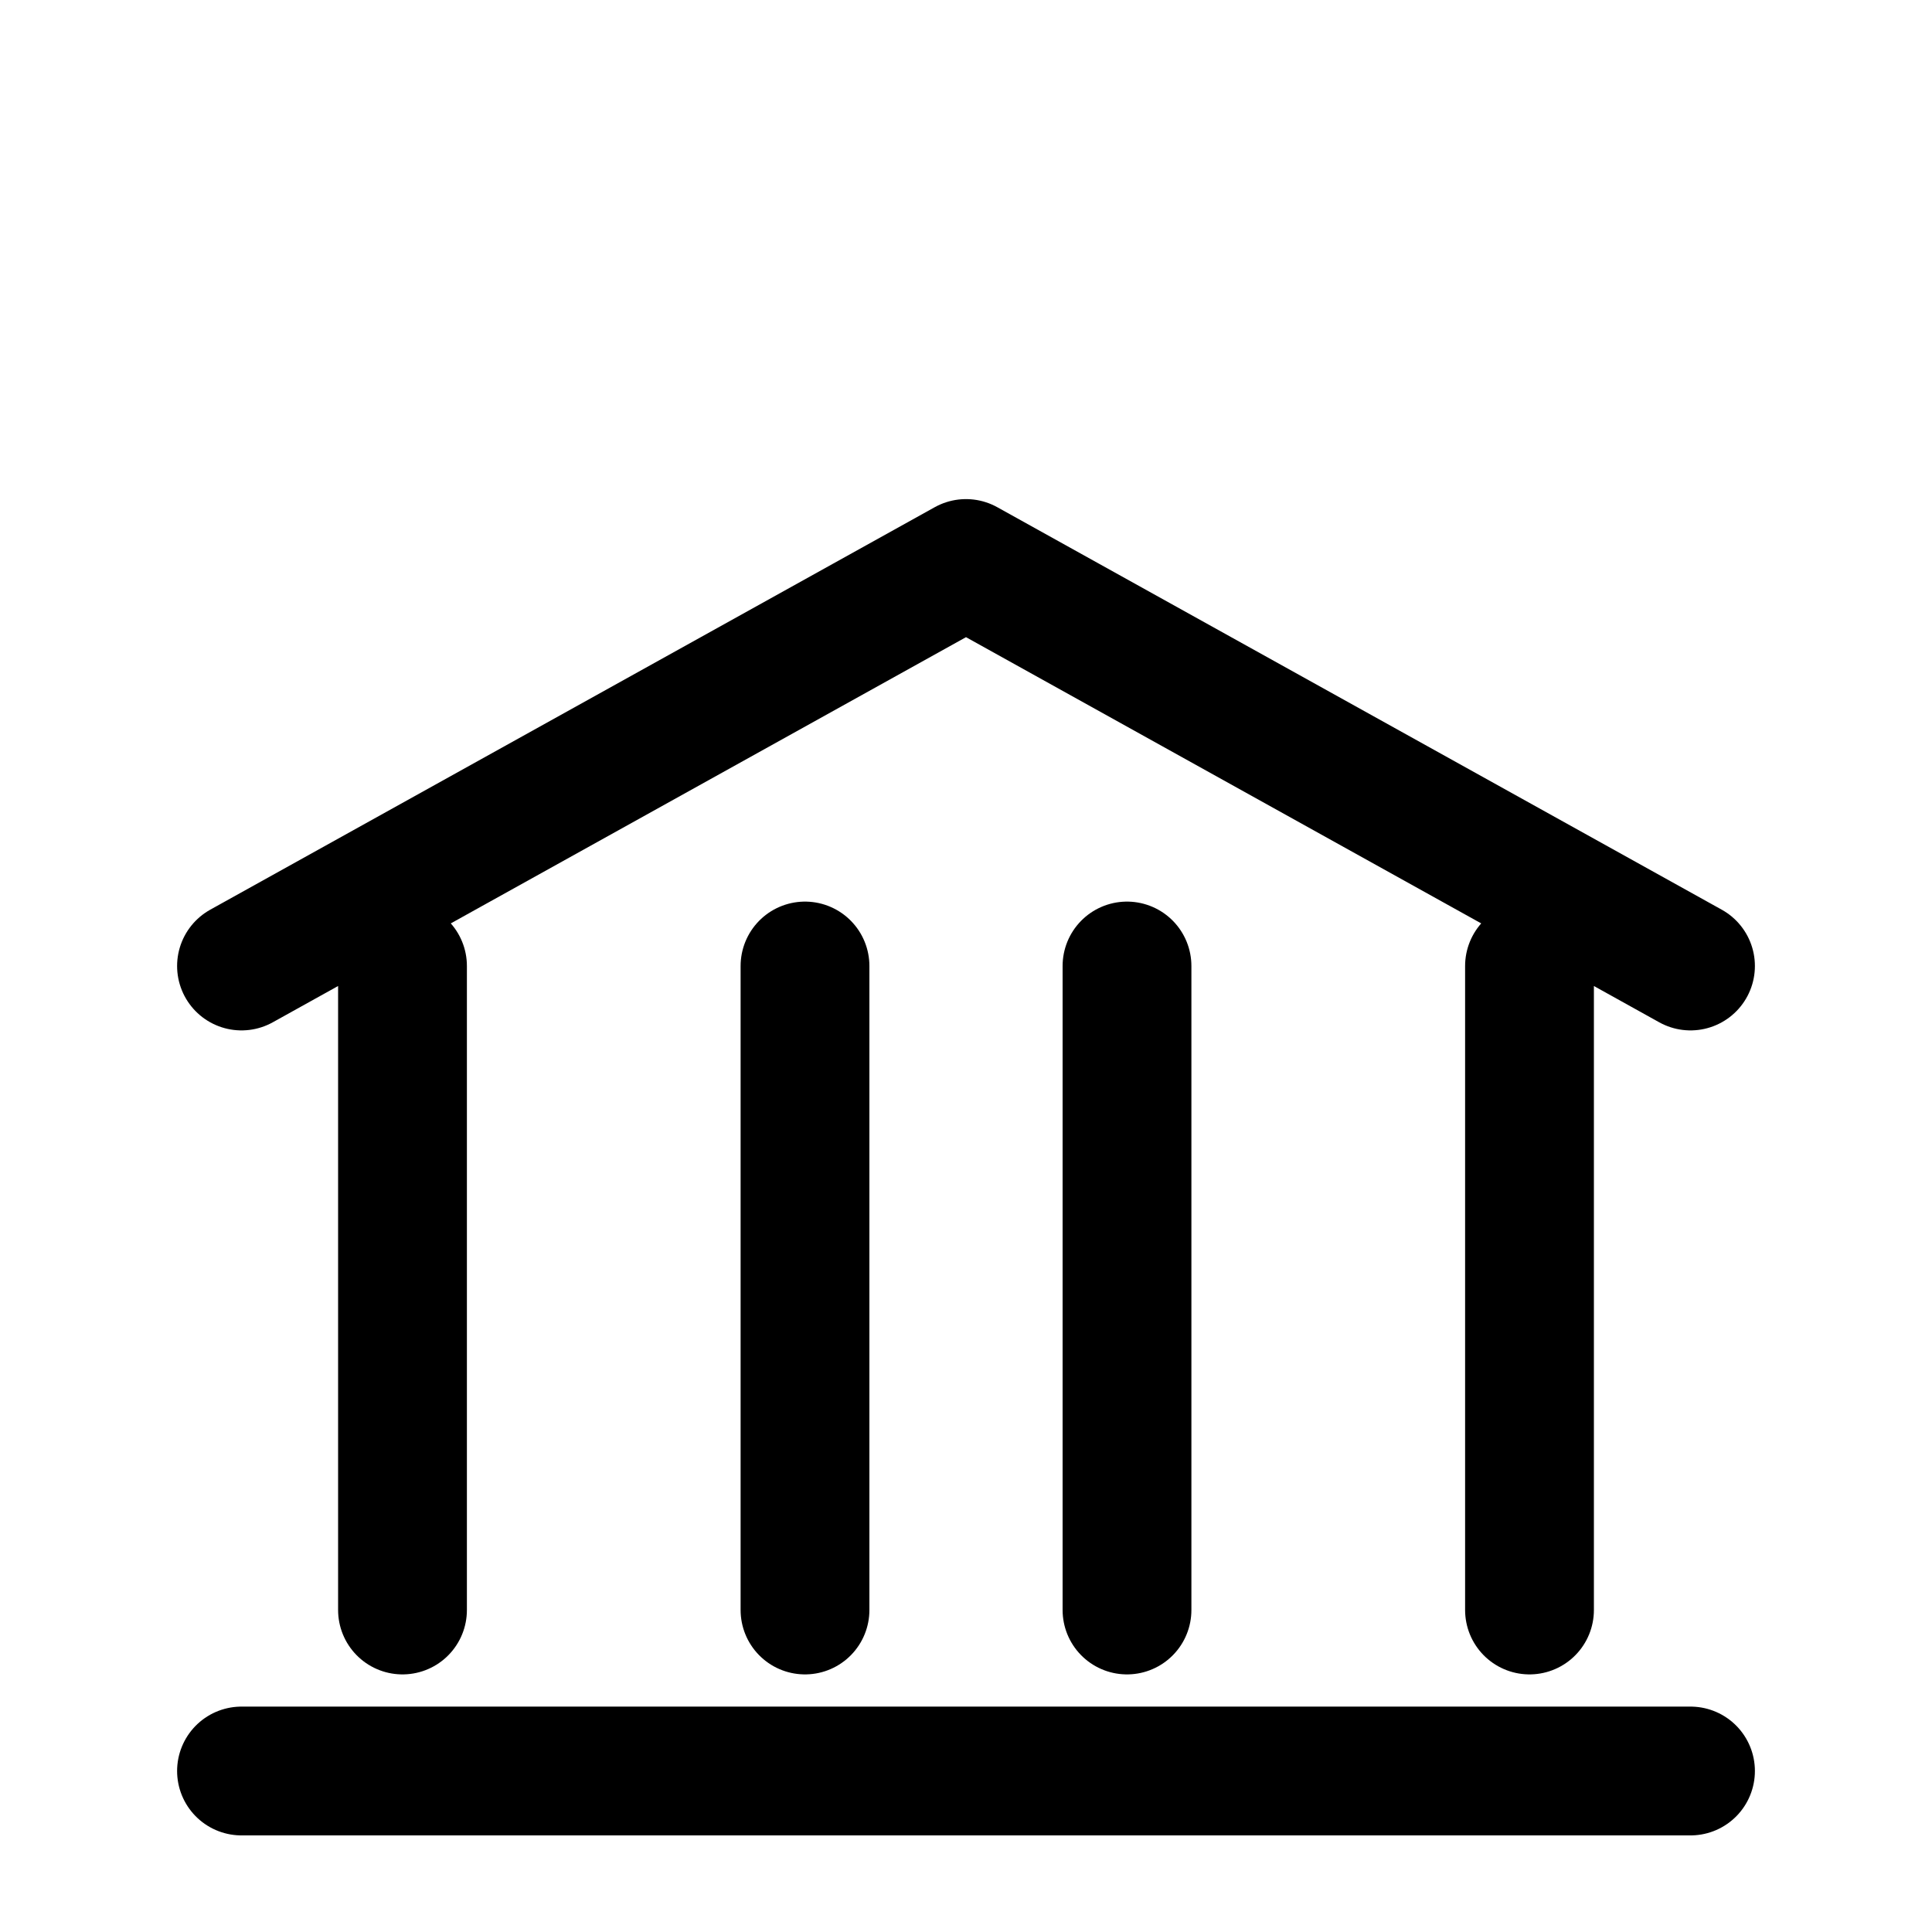
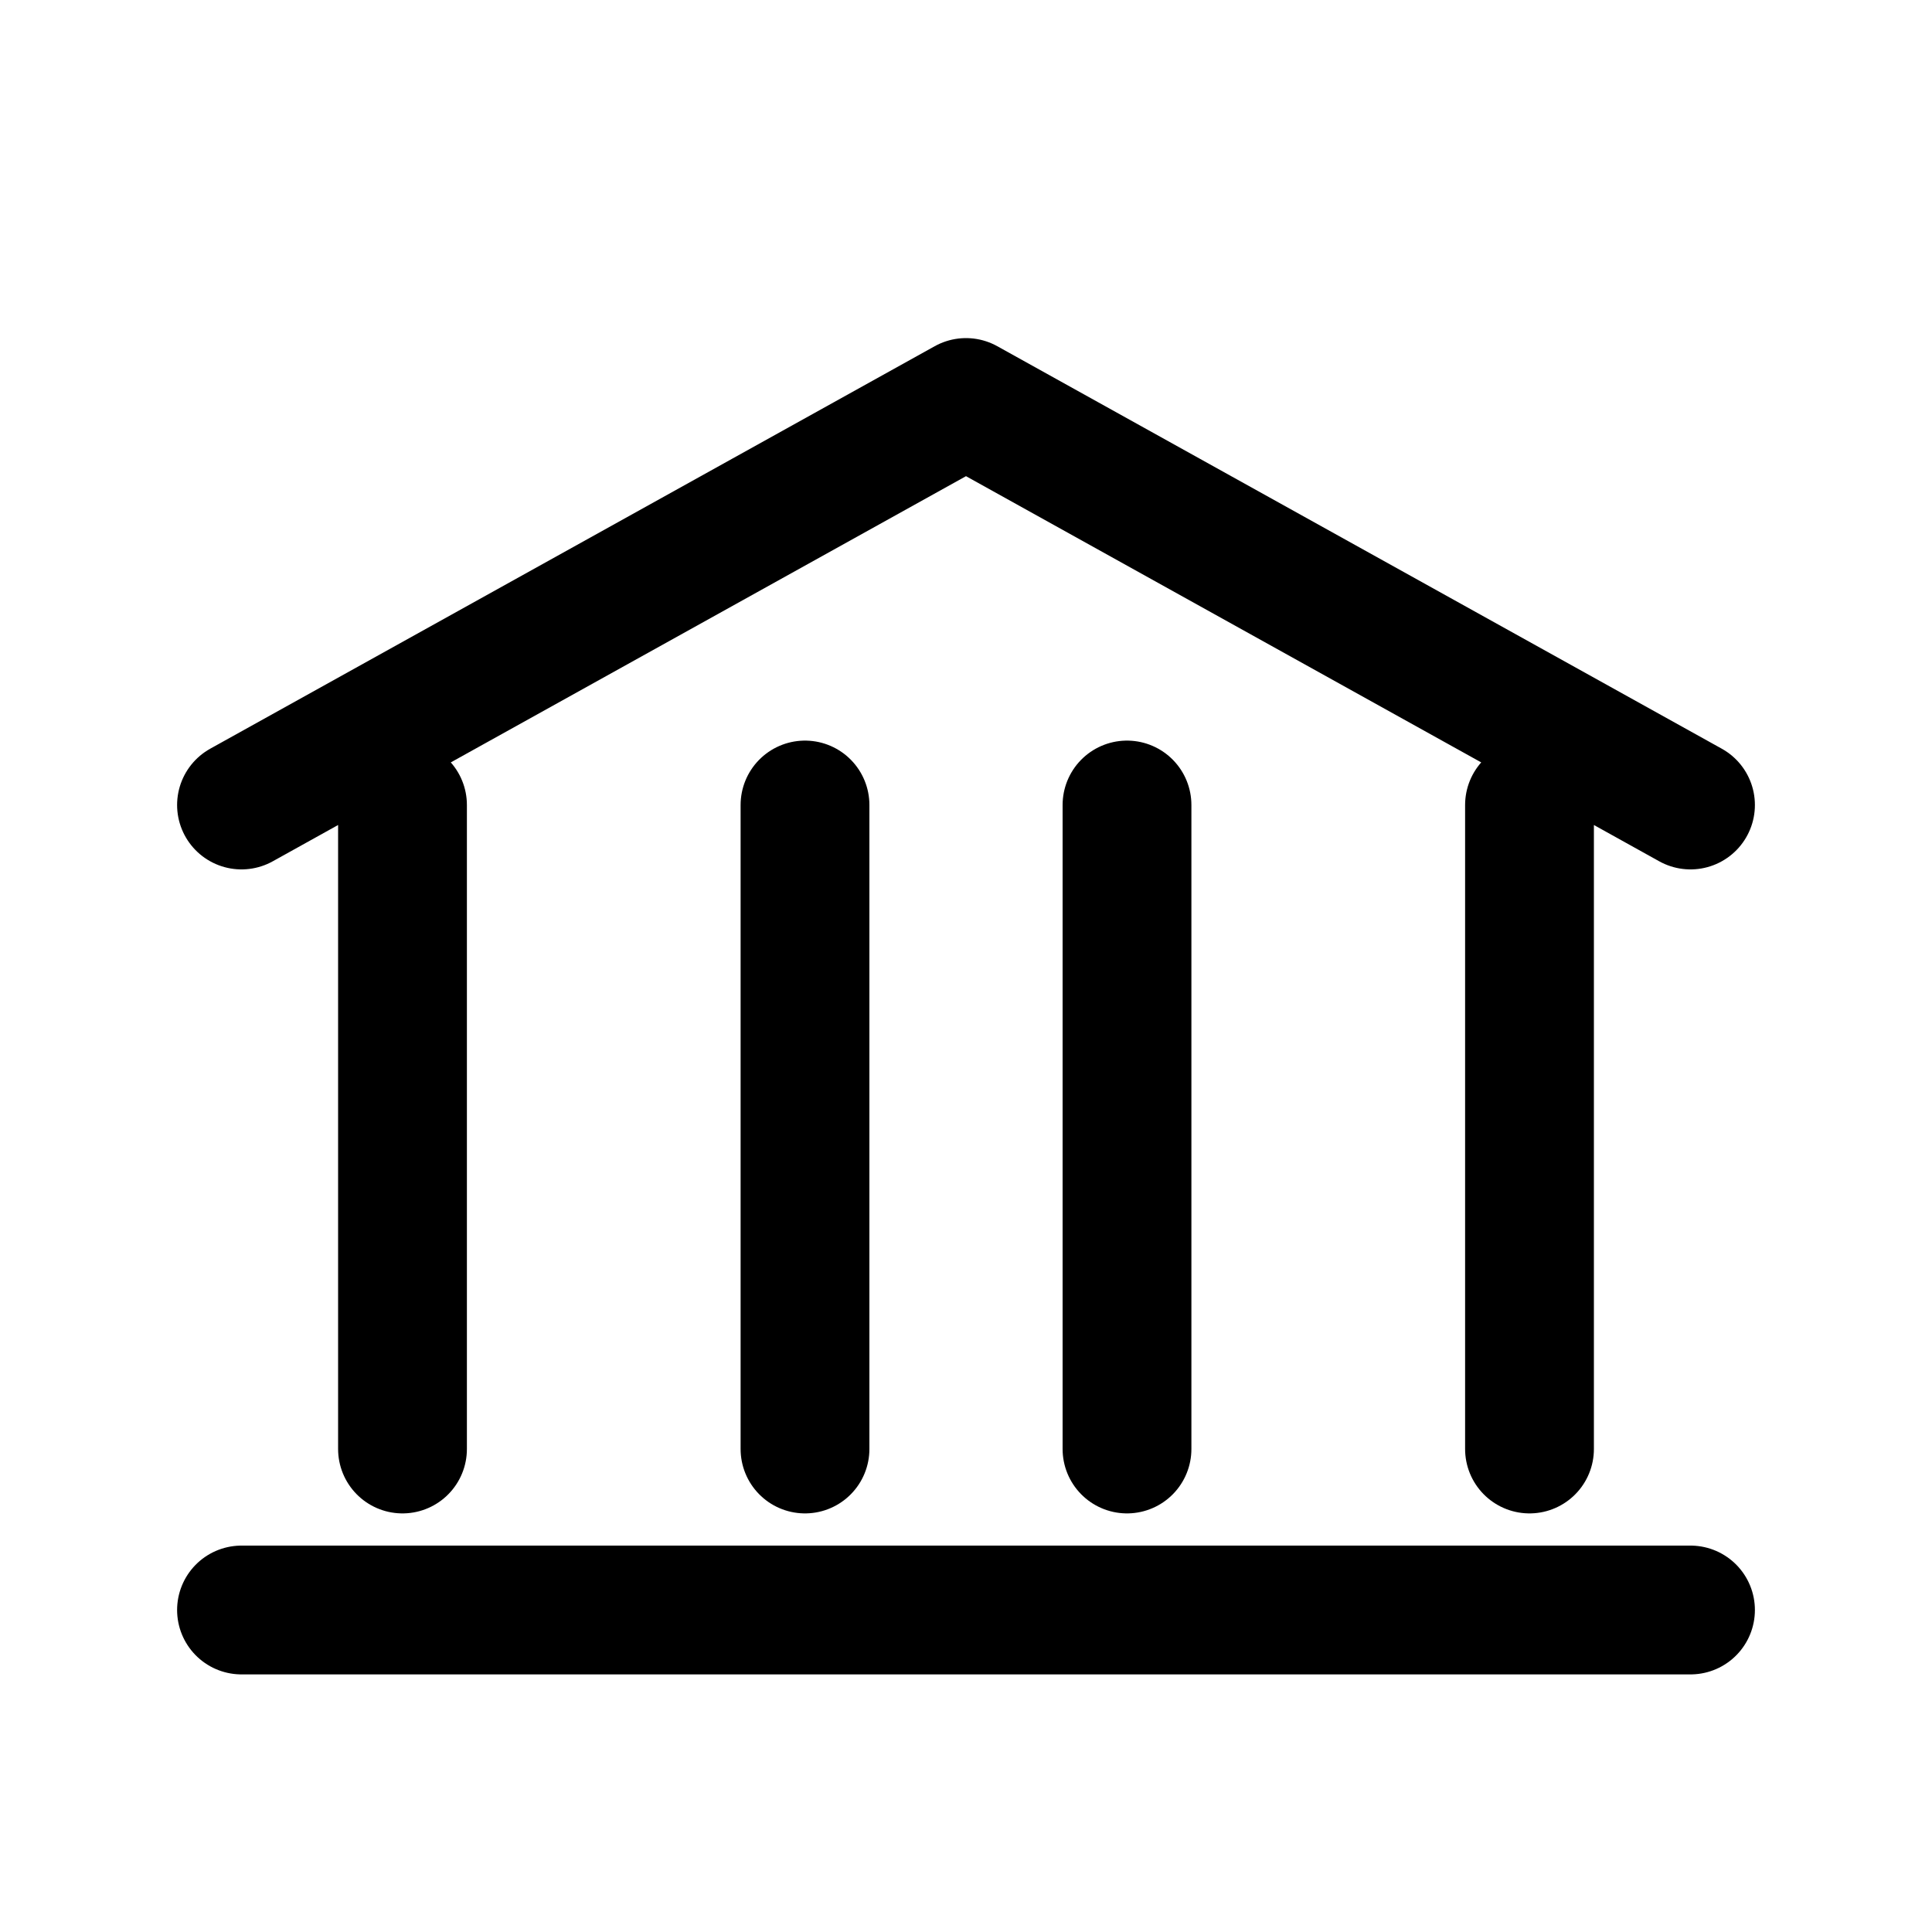
<svg xmlns="http://www.w3.org/2000/svg" viewBox="0 0 24 24" fill="none" stroke="currentColor" stroke-width="1.6" stroke-linecap="round" stroke-linejoin="round">
-   <path d="M3 12l9-5 9 5M5 12v8M10 12v8M14 12v8M19 12v8M3 22h18" />
+   <path d="M3 10l9-5 9 5M5 10v8M10 10v8M14 10v8M19 10v8M3 20h18" />
</svg>
